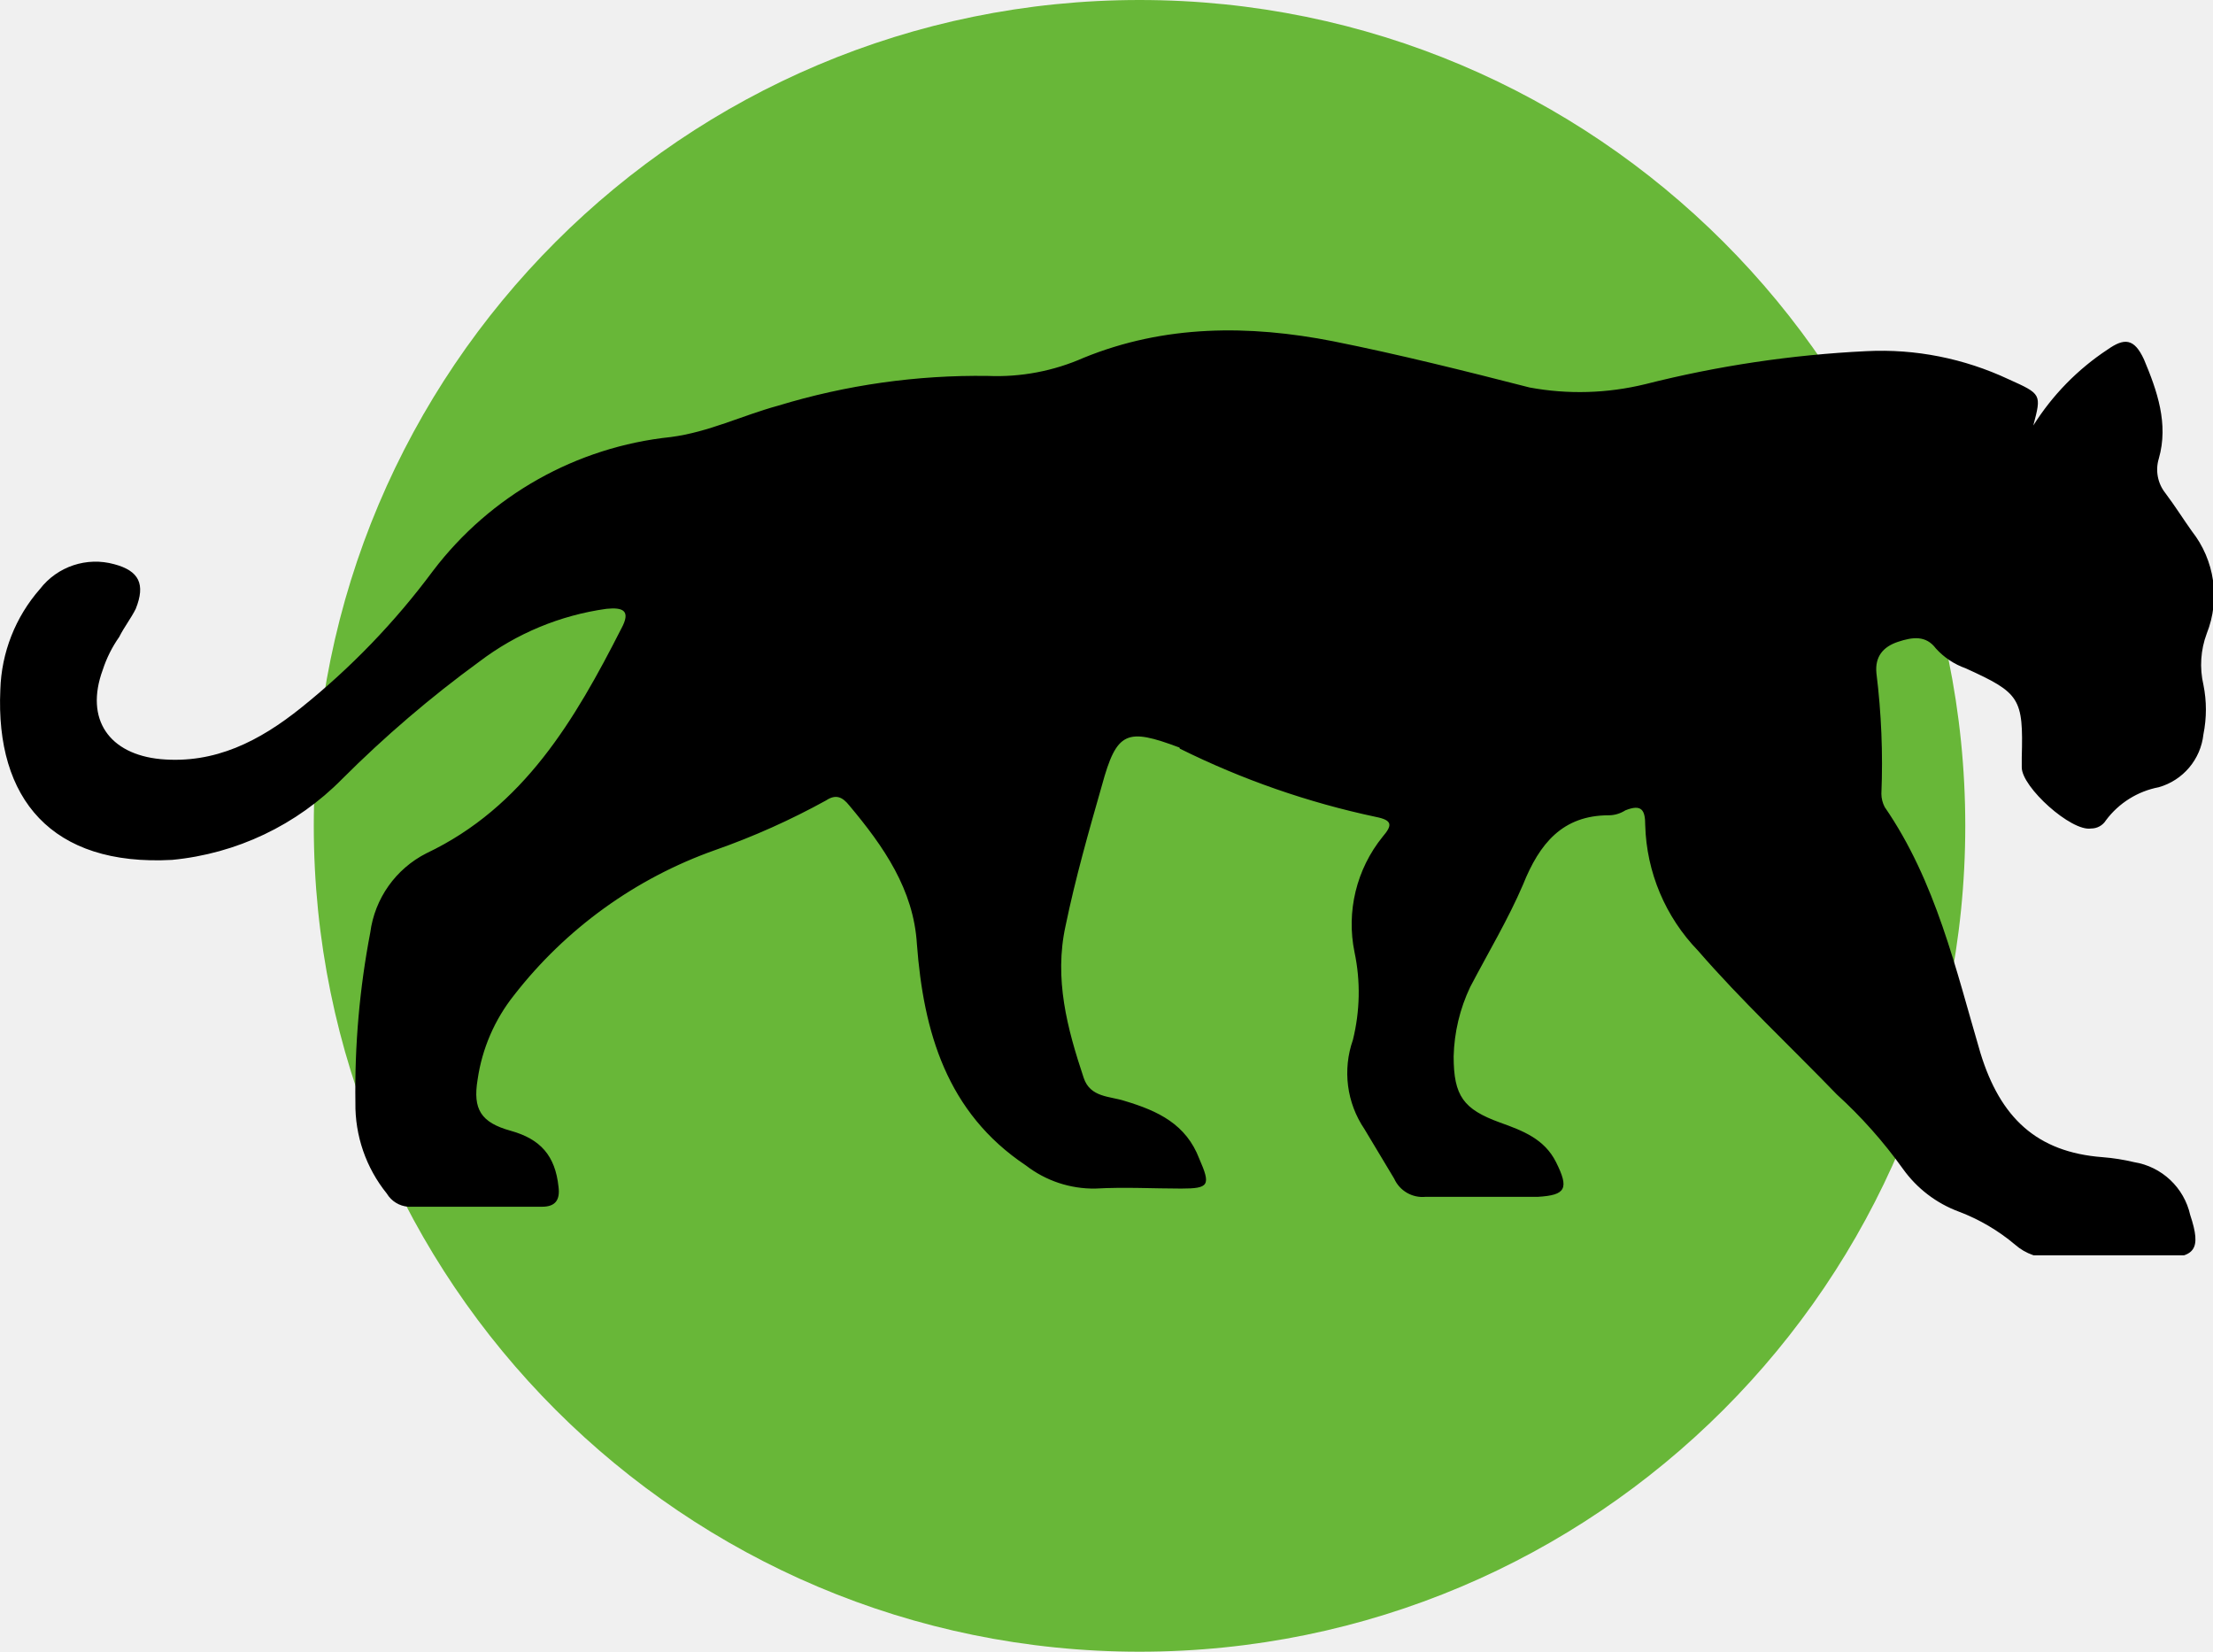
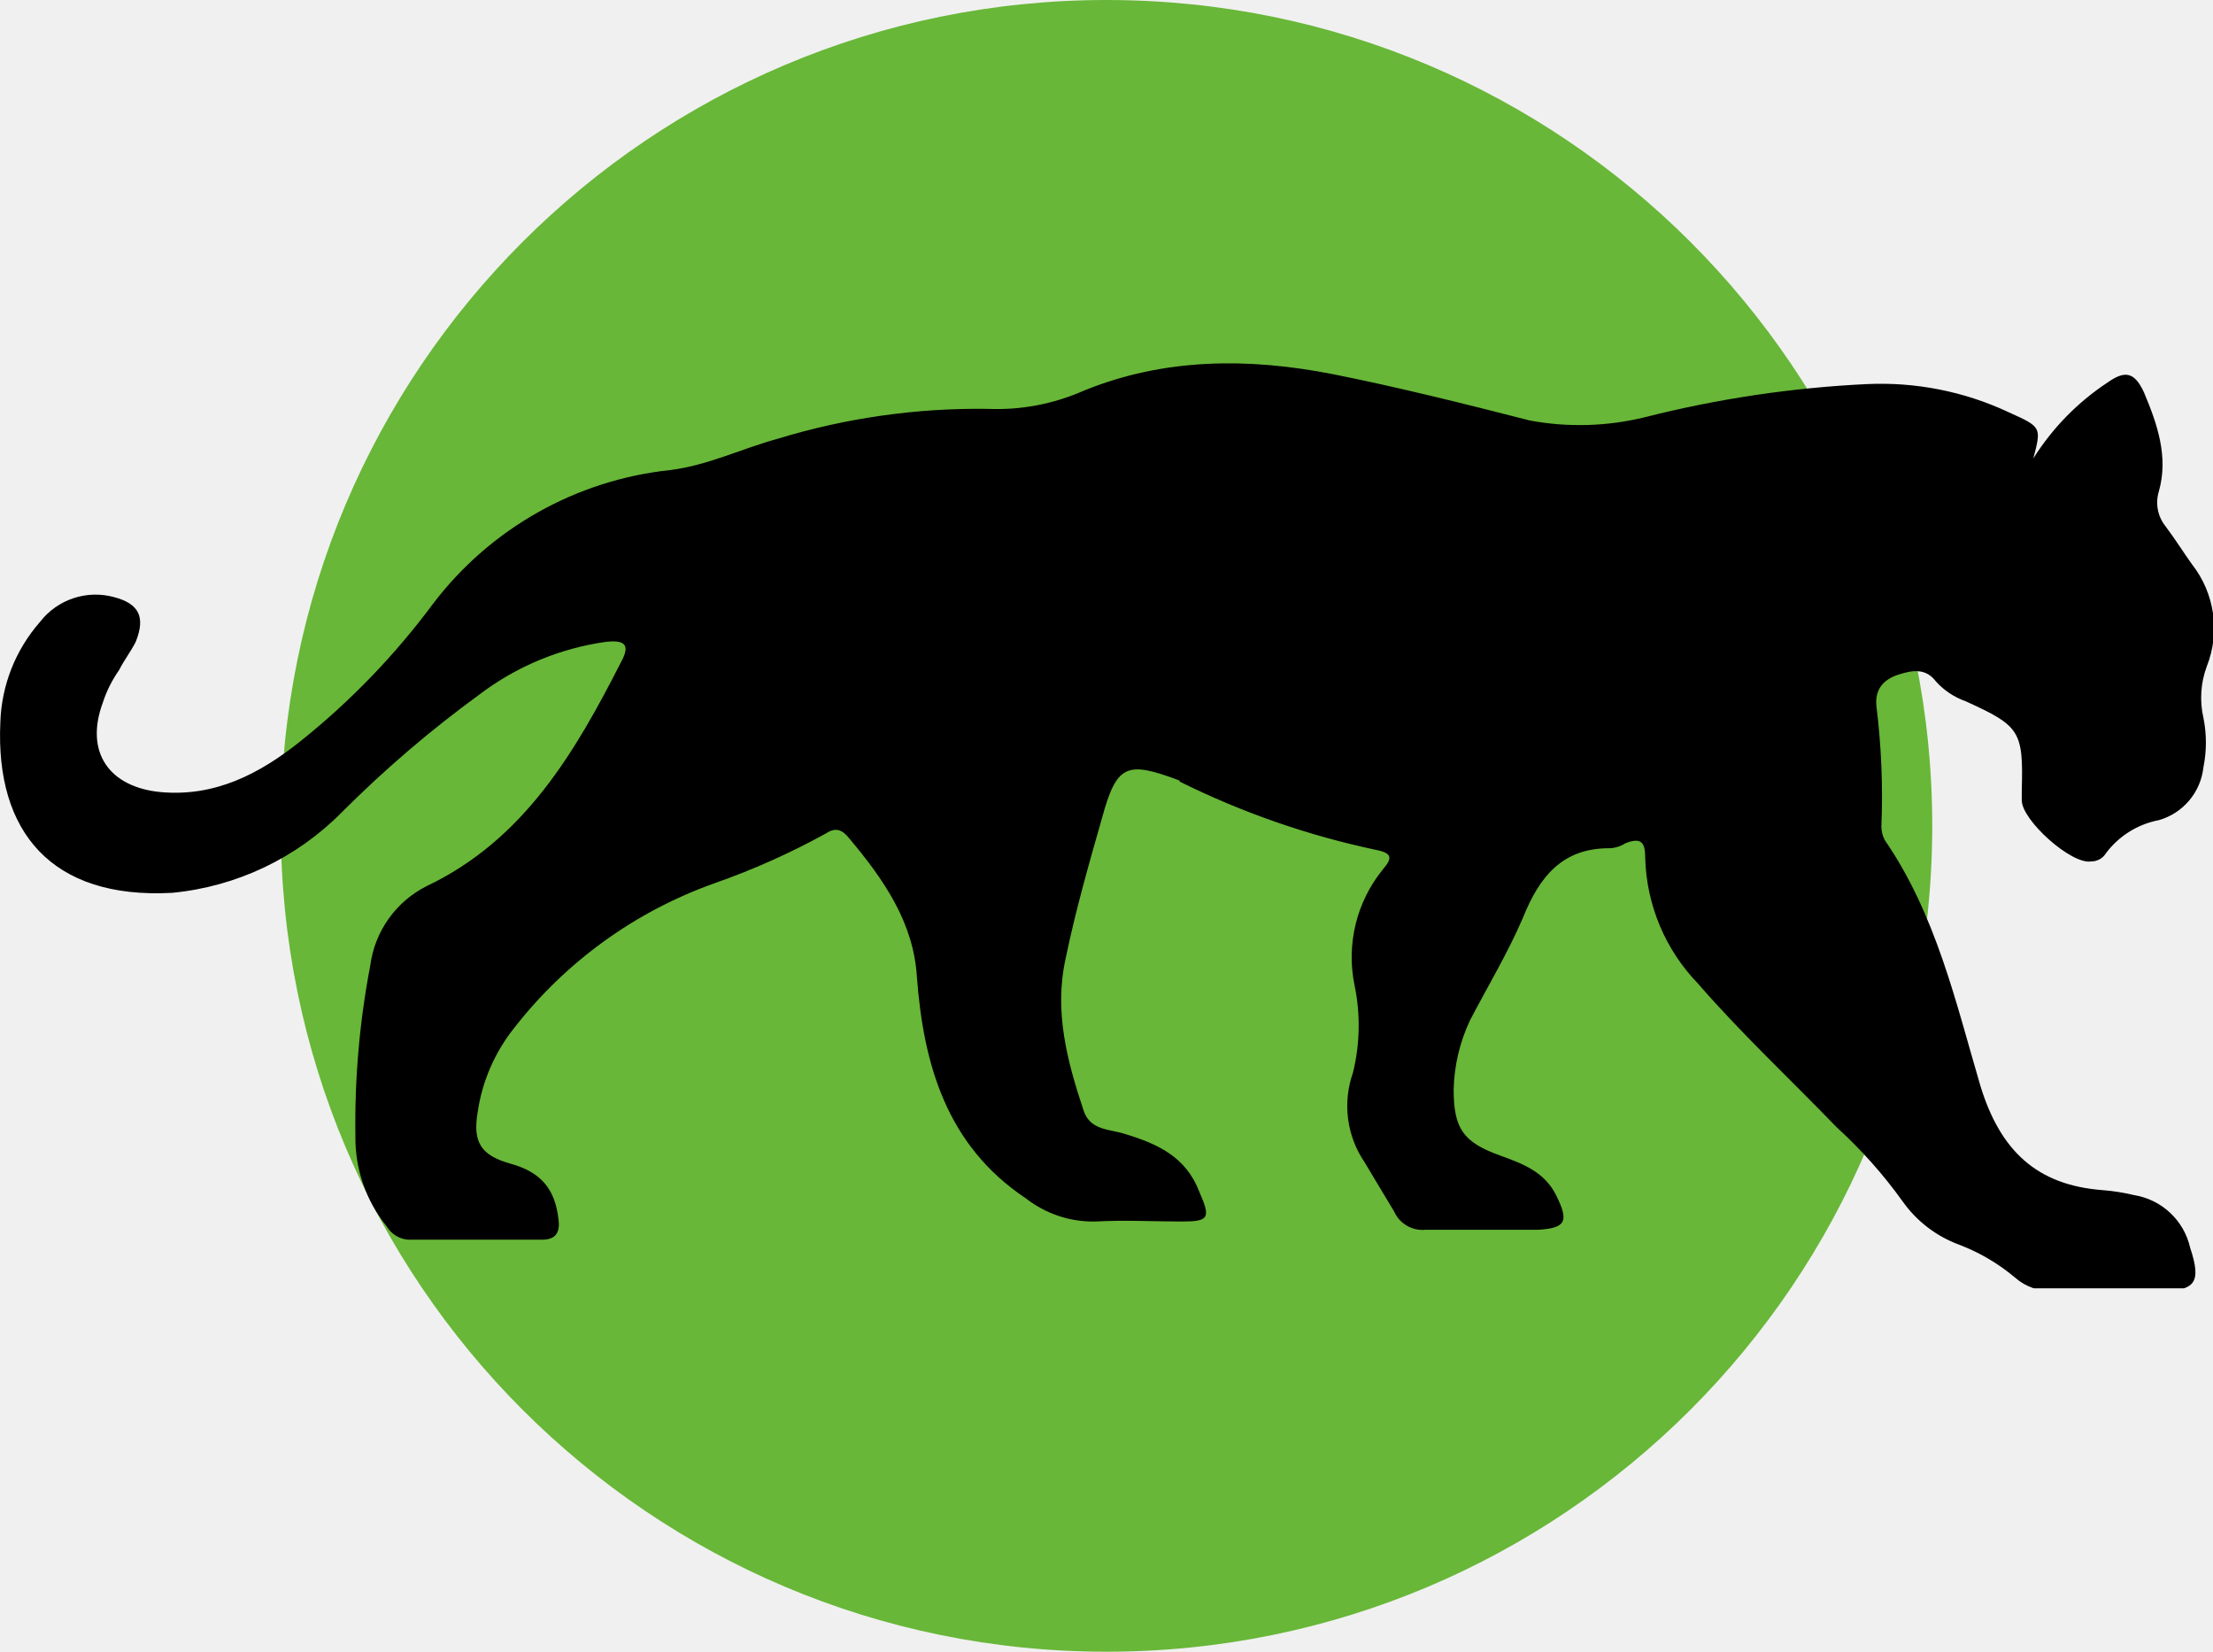
- <svg xmlns="http://www.w3.org/2000/svg" viewBox="0 0 134 100" fill="none">
-   <circle cx="69" cy="50" r="50" fill="#68B738" />
+ <svg xmlns="http://www.w3.org/2000/svg" viewBox="0 0 268 200" fill="none">
+   <circle cx="134" cy="100" r="100" fill="#68B738" />
  <g clip-path="url(#a)">
-     <path d="M123.12 25.76a15.2 15.2 0 0 1 4.5-4.6c1-.7 1.6-.7 2.2.6.8 1.9 1.5 3.9.9 6a2.29 2.29 0 0 0 .4 2.1c.6.8 1.1 1.6 1.6 2.3a6.27 6.27 0 0 1 .9 6.2 5.38 5.38 0 0 0-.2 3.1c.2.99.2 2 0 3a3.75 3.75 0 0 1-2.7 3.2 5.21 5.21 0 0 0-3.2 2 1.05 1.05 0 0 1-.9.5c-1.2.2-4.2-2.5-4.2-3.7v-.6c.1-3.6-.1-3.9-3.4-5.4a4.4 4.4 0 0 1-1.8-1.2c-.6-.8-1.4-.7-2.3-.4-.9.3-1.4.9-1.3 1.9.3 2.42.4 4.86.3 7.3 0 .27.07.55.2.8 3.1 4.5 4.3 9.8 5.8 14.9 1.2 3.9 3.4 6 7.4 6.3.64.05 1.27.15 1.9.3a4.16 4.16 0 0 1 3.4 3.2c.7 2.1.3 2.6-1.8 2.6h-6.5a3.24 3.24 0 0 1-2.3-.8 11.71 11.71 0 0 0-3.4-2 7.26 7.26 0 0 1-3.4-2.6 28.58 28.58 0 0 0-4-4.5c-2.8-2.9-5.8-5.7-8.4-8.7a11.38 11.38 0 0 1-3.2-7.6c0-.9-.2-1.3-1.2-.9-.3.19-.65.3-1 .3-2.8 0-4.2 1.7-5.2 4.2-.9 2.1-2.1 4.1-3.2 6.2a10.4 10.4 0 0 0-1 4.2c0 2.4.6 3.2 2.8 4 1.4.5 2.7 1 3.4 2.4.8 1.6.6 2-1.1 2.1h-6.8a1.88 1.88 0 0 1-1.9-1.1l-1.8-3a6.05 6.05 0 0 1-.7-5.4c.43-1.74.47-3.55.1-5.3a8.42 8.42 0 0 1 1.7-7c.6-.7.6-1-.4-1.2a50.07 50.07 0 0 1-11.87-4.13.1.1 0 0 1-.03-.07c-3.2-1.2-3.8-1-4.7 2.3-.8 2.8-1.6 5.6-2.2 8.5-.7 3.2.1 6.2 1.1 9.2.4 1.2 1.6 1.1 2.5 1.4 2 .6 3.7 1.4 4.5 3.5.7 1.6.6 1.8-1.1 1.8-1.7 0-3.4-.1-5.2 0a6.7 6.7 0 0 1-4.2-1.4c-4.8-3.2-6.2-8.1-6.6-13.4-.2-3.3-2-5.9-4.1-8.4-.4-.5-.8-.7-1.4-.3a44.32 44.32 0 0 1-6.7 3 26.71 26.71 0 0 0-12.2 8.8 10.63 10.63 0 0 0-2.2 5.1c-.3 1.8.2 2.6 2 3.1s2.7 1.5 2.9 3.4c.1.8-.2 1.2-1 1.2h-8.1a1.65 1.65 0 0 1-1.3-.8 8.56 8.56 0 0 1-1.9-5.5c-.05-3.46.25-6.91.9-10.3a6.3 6.3 0 0 1 3.4-4.8c5.9-2.8 9-8.1 11.8-13.6.6-1.1.1-1.3-.9-1.2-2.8.39-5.45 1.49-7.7 3.2a70.62 70.62 0 0 0-8.3 7.1 16.67 16.67 0 0 1-10.3 4.9c-7.3.4-10.7-3.7-10.4-10.3a9.67 9.67 0 0 1 2.4-6.1 4.25 4.25 0 0 1 4.5-1.5c1.5.4 1.9 1.2 1.3 2.7-.3.6-.7 1.1-1 1.7a7.5 7.5 0 0 0-1 2c-1.1 3 .4 5.1 3.5 5.4 3.3.3 6-1.1 8.5-3.1 3.01-2.41 5.7-5.2 8-8.3a20.79 20.79 0 0 1 14.4-8.1c2.3-.3 4.3-1.3 6.5-1.9a41.5 41.5 0 0 1 12.7-1.8 13 13 0 0 0 5.8-1.1c4.9-2 10-2 15.1-1 4 .8 8 1.8 11.9 2.8 2.32.43 4.7.36 7-.2a67.79 67.79 0 0 1 13.4-2c2.96-.15 5.91.44 8.6 1.7 2 .9 2 .9 1.5 2.8Z" fill="#000" />
+     <path d="M246.24 55.51a30.4 30.4 0 0 1 9-9.2c2-1.4 3.2-1.4 4.4 1.2 1.6 3.8 3 7.8 1.8 12a4.59 4.59 0 0 0 .8 4.2c1.2 1.6 2.2 3.2 3.2 4.6a12.54 12.54 0 0 1 1.8 12.4 10.86 10.86 0 0 0-.4 6.2c.4 1.98.4 4.02 0 6a7.5 7.5 0 0 1-5.4 6.4 10.42 10.42 0 0 0-6.4 4 2.09 2.09 0 0 1-1.8 1c-2.4.4-8.4-5-8.4-7.4v-1.2c.2-7.2-.2-7.8-6.8-10.8a8.78 8.78 0 0 1-3.6-2.4c-1.2-1.6-2.8-1.4-4.6-.8-1.8.6-2.8 1.8-2.6 3.8.6 4.85.8 9.73.6 14.6.01.56.15 1.1.4 1.6 6.2 9 8.6 19.6 11.6 29.8 2.4 7.8 6.8 12 14.8 12.6 1.28.1 2.55.3 3.8.6a8.32 8.32 0 0 1 6.8 6.4c1.4 4.2.6 5.2-3.6 5.2h-13a6.48 6.48 0 0 1-4.6-1.6 23.39 23.39 0 0 0-6.8-4 14.53 14.53 0 0 1-6.8-5.2 57.16 57.16 0 0 0-8-9c-5.6-5.8-11.6-11.4-16.8-17.4a22.77 22.77 0 0 1-6.4-15.2c0-1.8-.4-2.6-2.4-1.8-.6.38-1.3.6-2 .6-5.6 0-8.4 3.4-10.4 8.4-1.8 4.2-4.2 8.2-6.4 12.4a20.8 20.8 0 0 0-2 8.4c0 4.8 1.2 6.4 5.6 8 2.8 1 5.4 2 6.8 4.8 1.6 3.2 1.2 4-2.2 4.2h-13.6a3.76 3.76 0 0 1-3.8-2.2l-3.6-6a12.1 12.1 0 0 1-1.4-10.8c.86-3.47.93-7.1.2-10.6a16.84 16.84 0 0 1 3.4-14c1.2-1.4 1.2-2-.8-2.4a100.17 100.17 0 0 1-23.74-8.25.2.2 0 0 1-.06-.15c-6.4-2.4-7.6-2-9.4 4.6-1.6 5.6-3.2 11.2-4.4 17-1.4 6.4.2 12.4 2.2 18.4.8 2.4 3.2 2.2 5 2.8 4 1.2 7.4 2.8 9 7 1.4 3.2 1.2 3.6-2.2 3.6-3.4 0-6.8-.2-10.4 0-3.04.06-6-.93-8.4-2.8-9.6-6.4-12.4-16.2-13.2-26.8-.4-6.6-4-11.8-8.2-16.8-.8-1-1.6-1.4-2.8-.6a88.63 88.63 0 0 1-13.4 6 53.42 53.42 0 0 0-24.4 17.6 21.26 21.26 0 0 0-4.4 10.2c-.6 3.6.4 5.2 4 6.2s5.4 3 5.8 6.8c.2 1.6-.4 2.4-2 2.4h-16.2a3.3 3.3 0 0 1-2.6-1.6c-2.52-3.1-3.86-7-3.8-11-.1-6.9.5-13.8 1.8-20.6a12.6 12.6 0 0 1 6.8-9.6c11.8-5.6 18-16.2 23.6-27.2 1.2-2.2.2-2.6-1.8-2.4-5.6.78-10.9 2.98-15.4 6.4-5.9 4.3-11.45 9.05-16.6 14.2a33.34 33.34 0 0 1-20.6 9.8c-14.6.8-21.4-7.4-20.8-20.6.13-4.5 1.83-8.81 4.8-12.2a8.5 8.5 0 0 1 9-3c3 .8 3.8 2.4 2.6 5.4-.6 1.2-1.4 2.2-2 3.4a15 15 0 0 0-2 4c-2.2 6 .8 10.2 7 10.8 6.6.6 12-2.2 17-6.2a89.88 89.88 0 0 0 16-16.6 41.58 41.58 0 0 1 28.8-16.2c4.6-.6 8.6-2.6 13-3.8a83.01 83.01 0 0 1 25.4-3.6 26 26 0 0 0 11.6-2.2c9.8-4 20-4 30.2-2 8 1.6 16 3.6 23.8 5.6 4.64.87 9.41.73 14-.4a135.6 135.6 0 0 1 26.8-4c5.92-.28 11.83.88 17.2 3.4 4 1.8 4 1.8 3 5.6Z" fill="#000" />
  </g>
  <defs>
    <clipPath id="a">
-       <path fill="#fff" transform="translate(0 20)" d="M0 0h134v56h-134z" />
+       <path fill="#fff" transform="translate(0 44)" d="M0 0h268v112h-268z" />
    </clipPath>
  </defs>
</svg>
